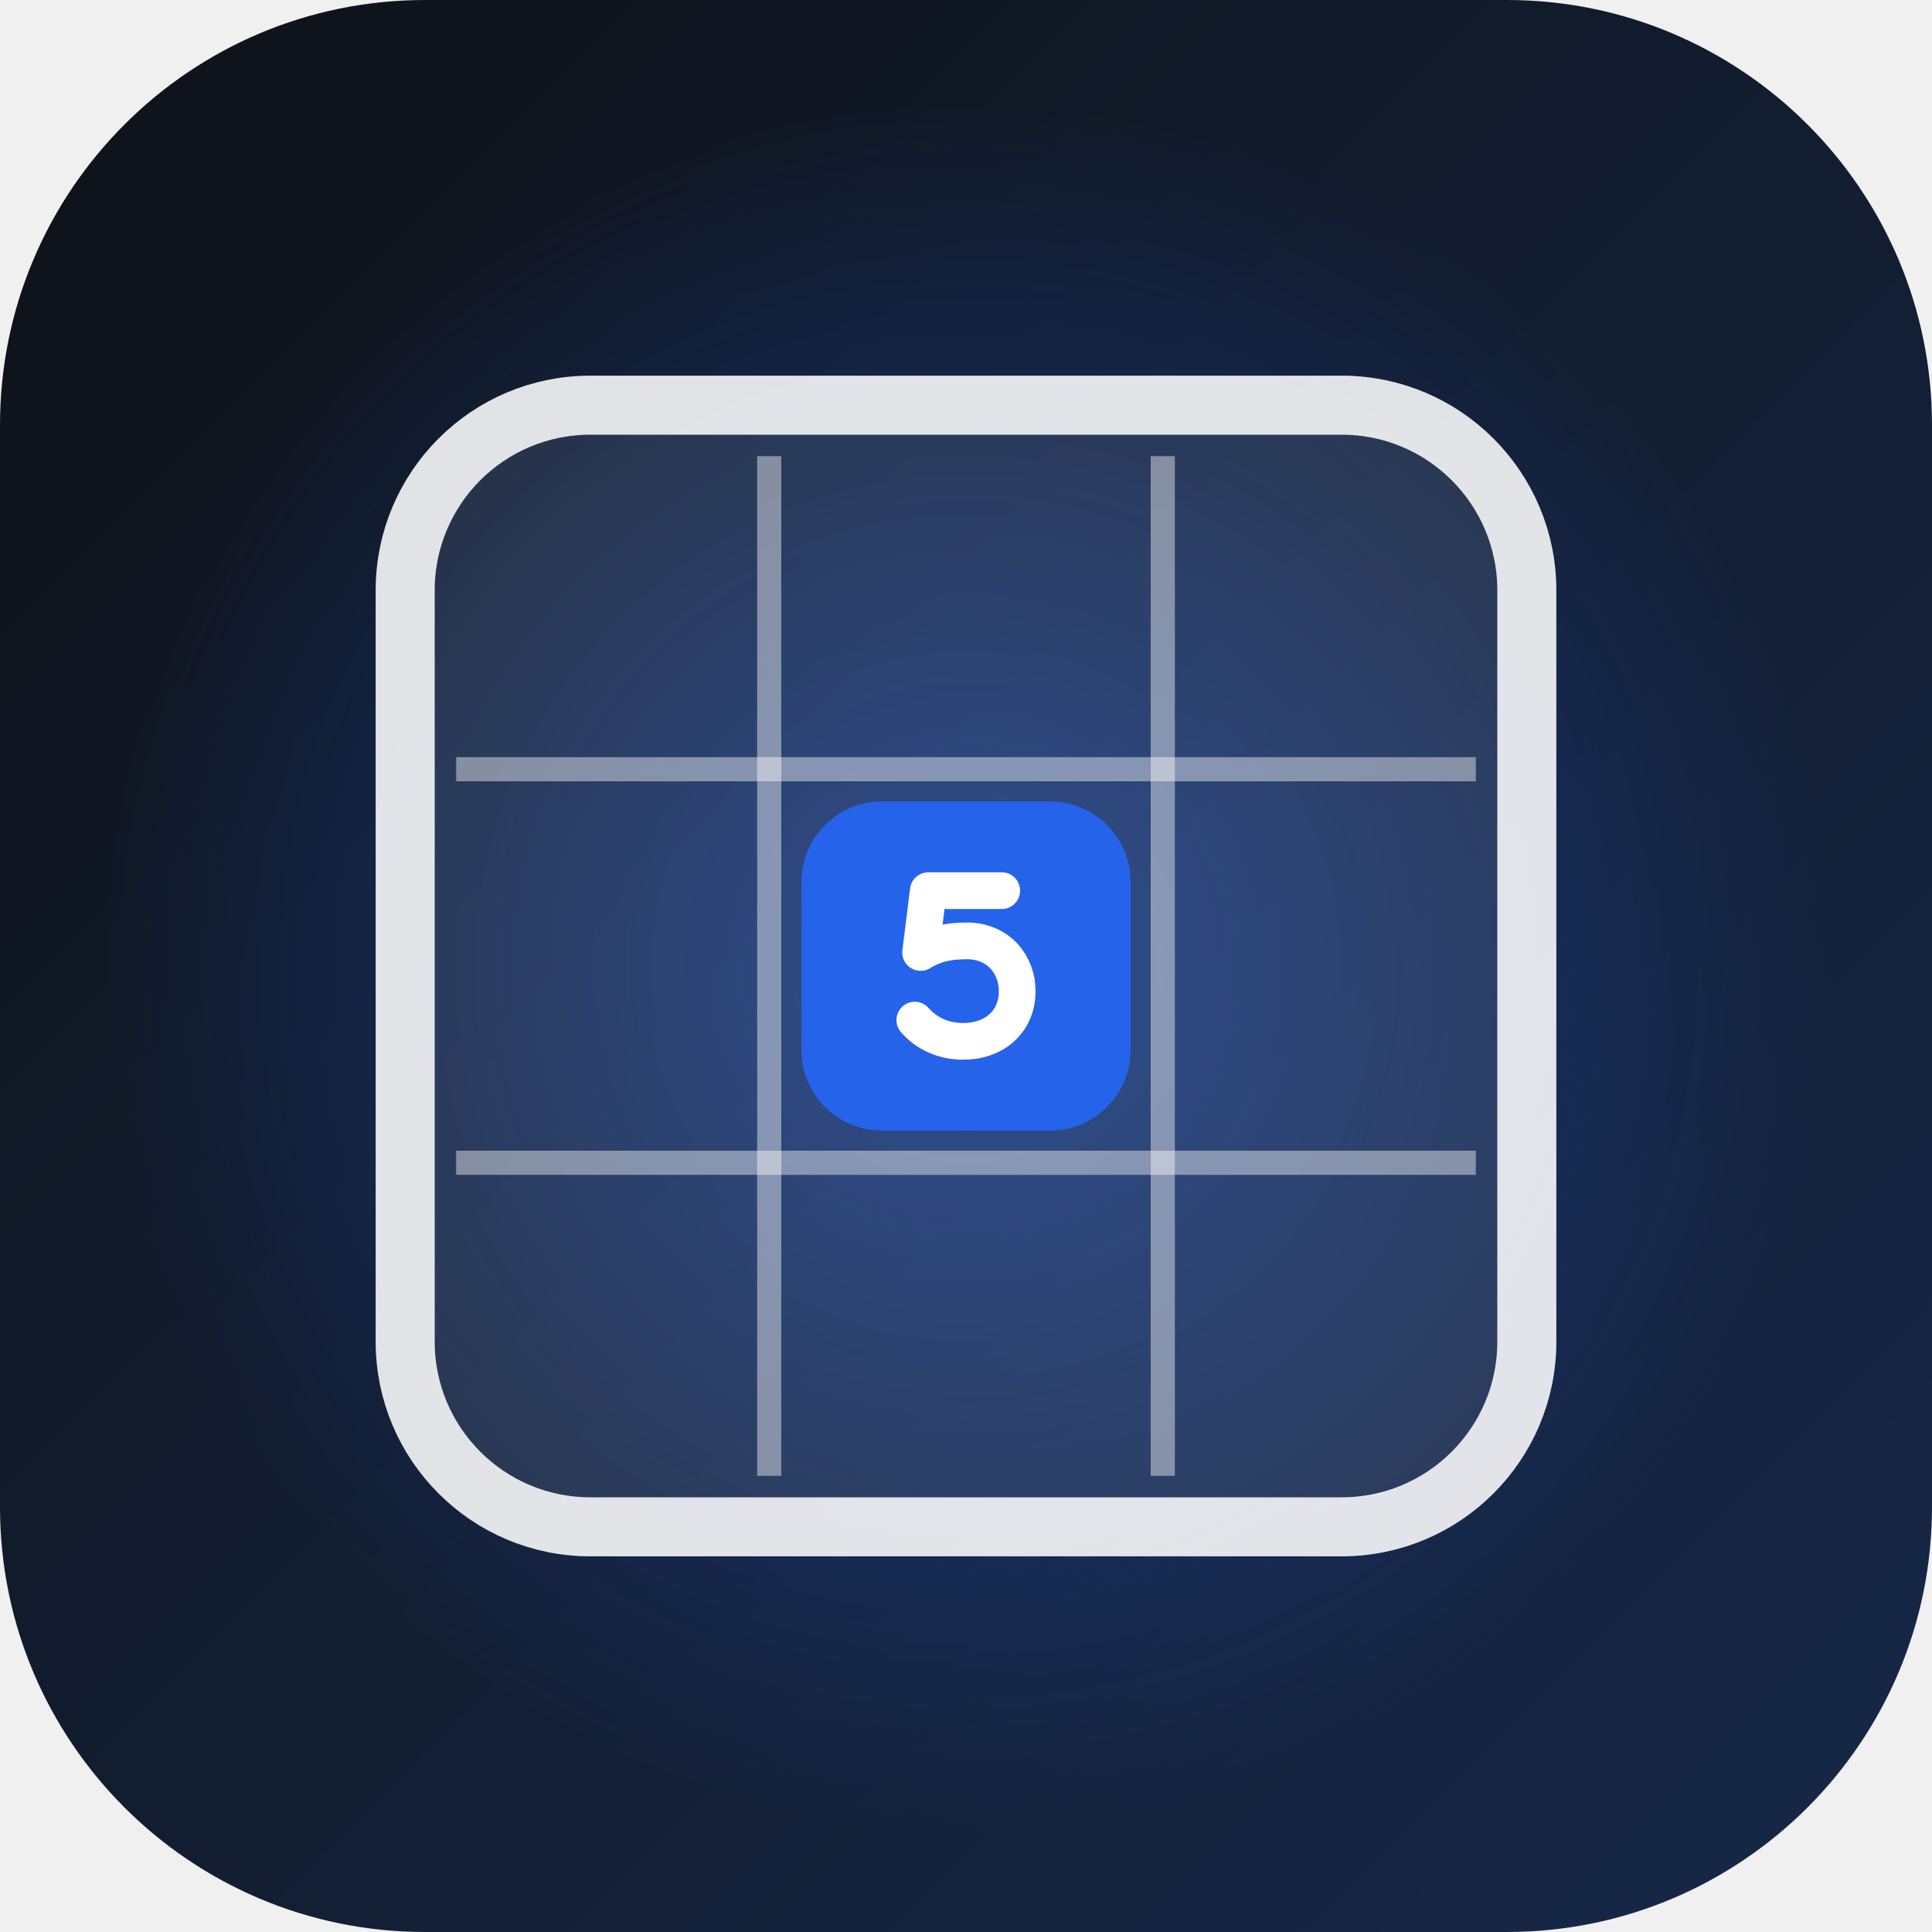
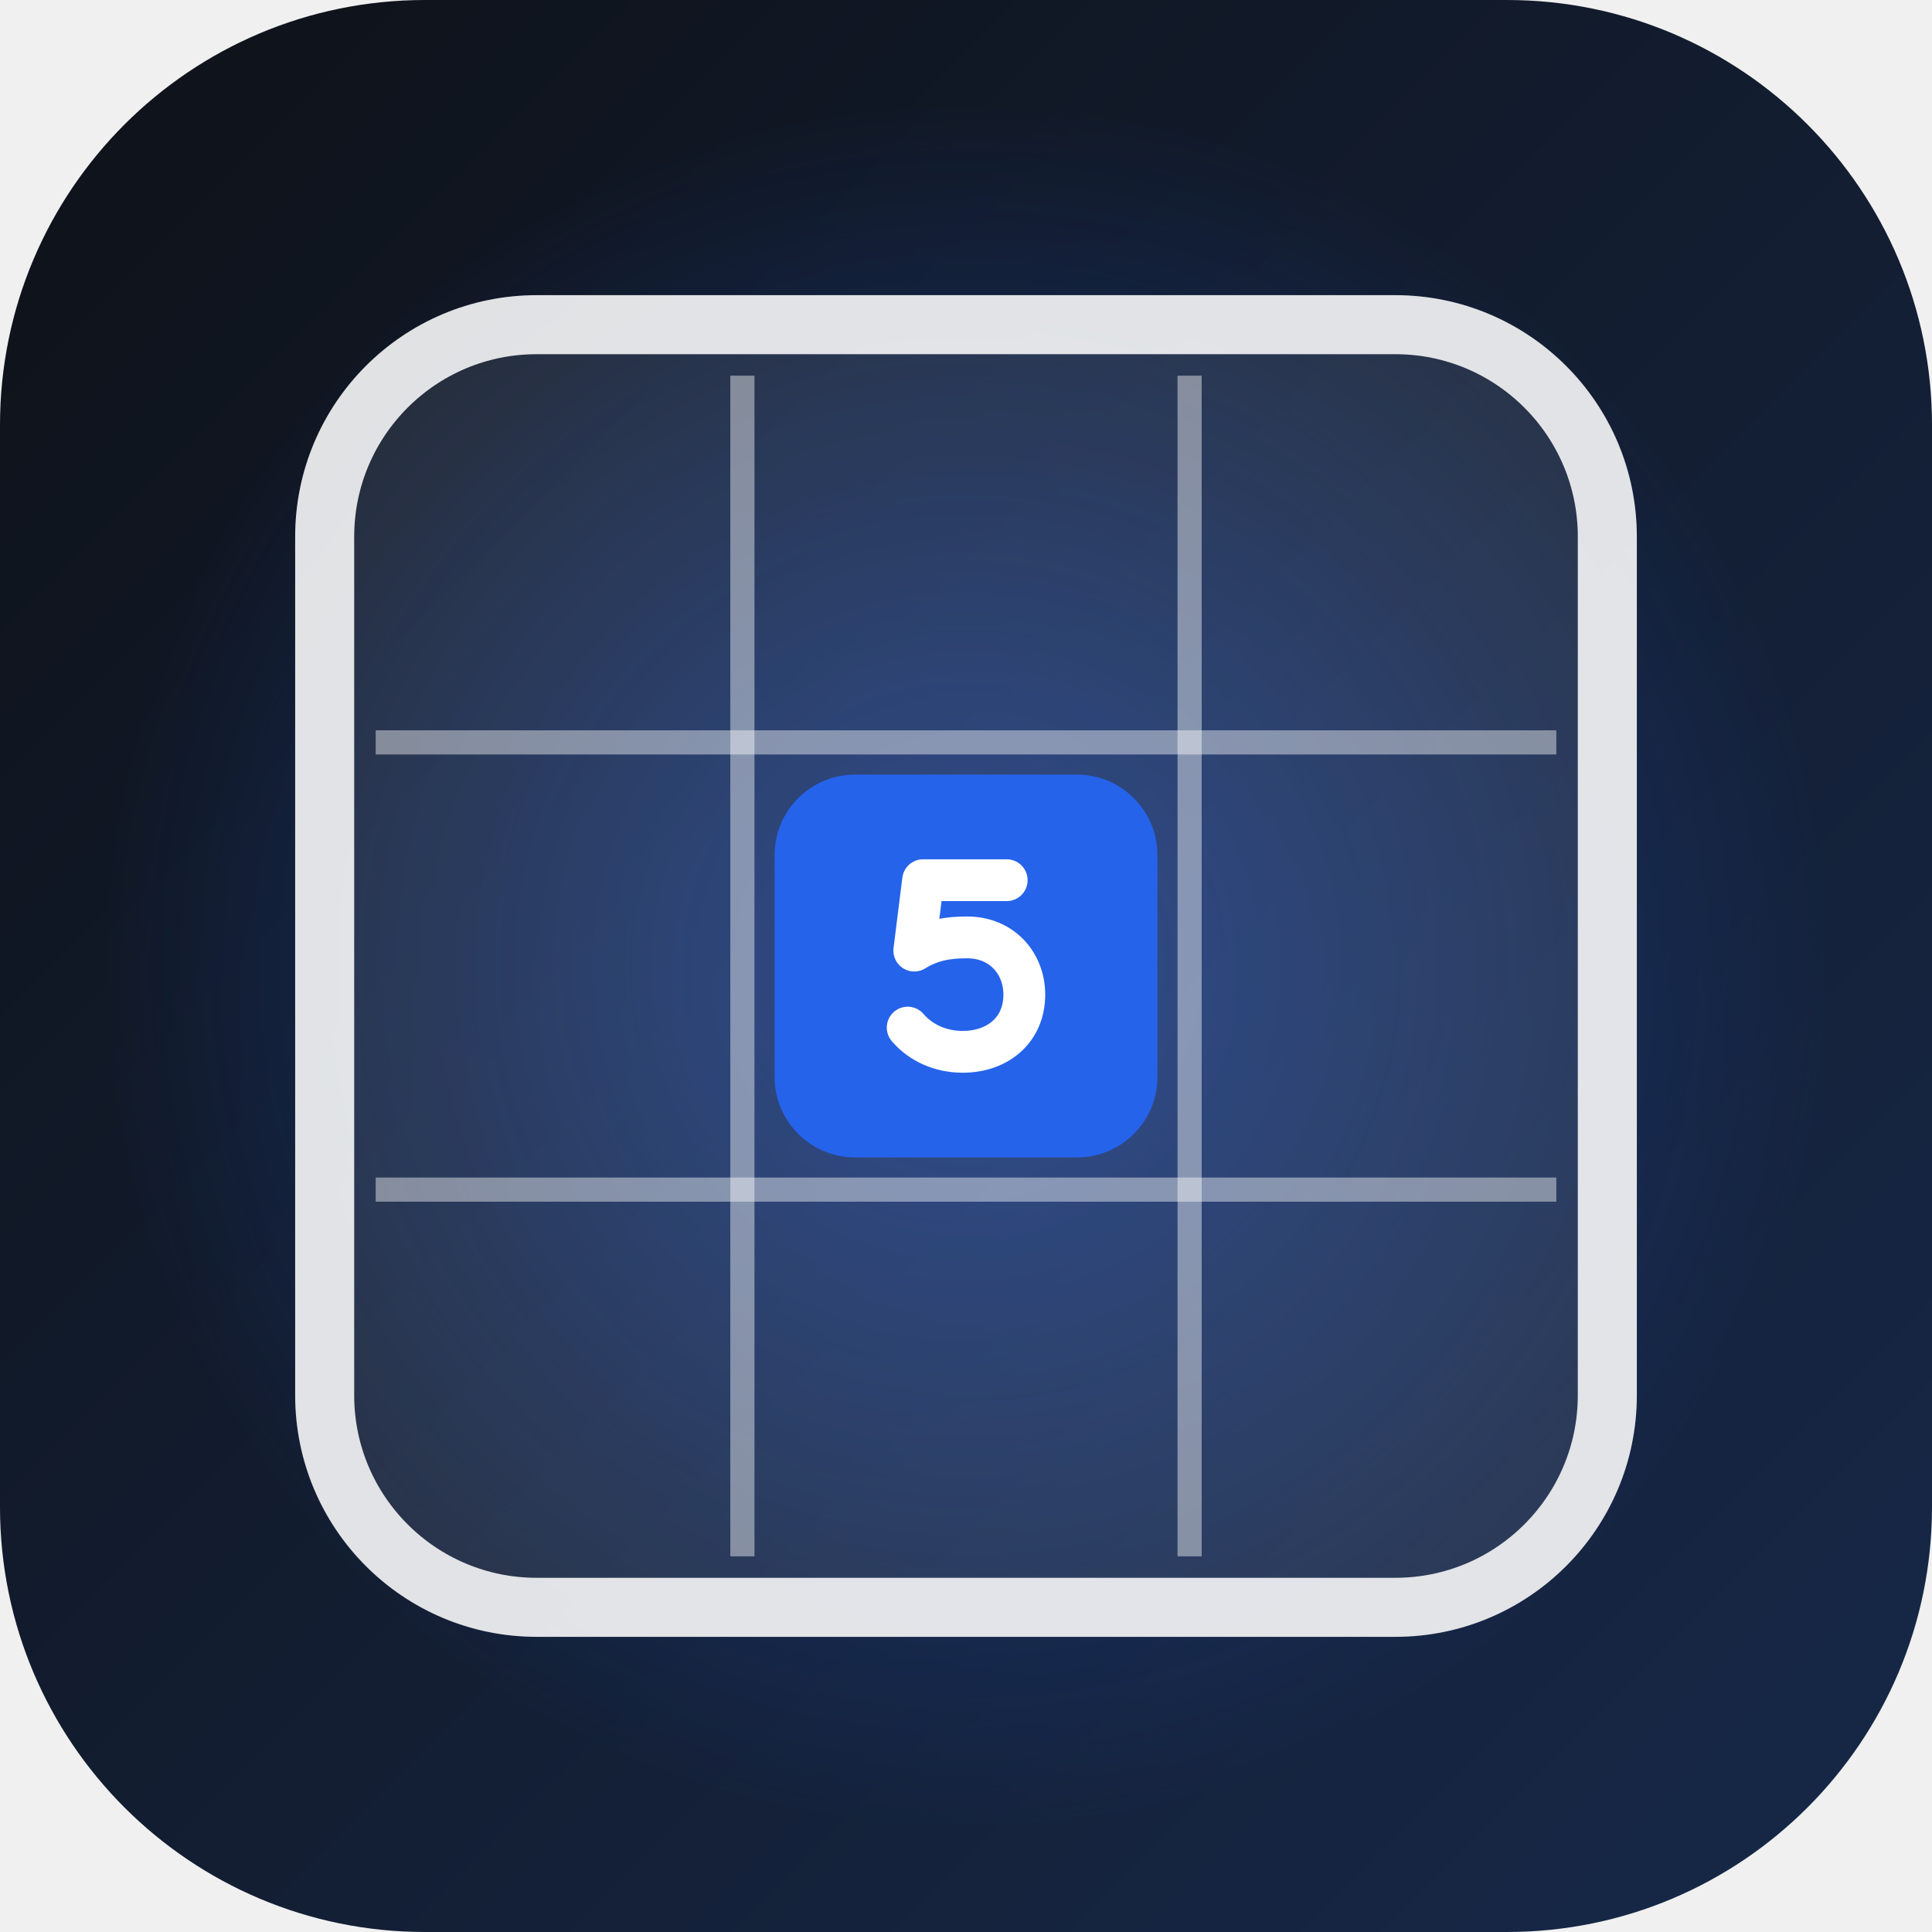
<svg xmlns="http://www.w3.org/2000/svg" width="128" height="128" viewBox="18.0 18.0 72.0 72.0">
  <defs>
    <linearGradient id="bg" x1="0" y1="0" x2="1" y2="1">
      <stop offset="0" stop-color="#0e1117" />
      <stop offset="1" stop-color="#17294a" />
    </linearGradient>
    <radialGradient id="glow" cx="0.5" cy="0.5" r="0.5">
      <stop offset="0" stop-color="#2563eb" stop-opacity="0.45" />
      <stop offset="1" stop-color="#2563eb" stop-opacity="0" />
    </radialGradient>
  </defs>
  <rect x="18.0" y="18.0" width="72.0" height="72.0" rx="15.84" fill="url(#bg)" />
  <circle cx="54.0" cy="54.0" r="32" fill="url(#glow)" />
-   <rect x="32.0" y="32.0" width="44.0" height="44.0" rx="8.0" fill="#ffffff" fill-opacity="0.09" />
-   <rect x="47.867" y="47.867" width="12.267" height="12.267" rx="3" fill="#2563eb" />
-   <line x1="46.667" y1="35.0" x2="46.667" y2="73.0" stroke="#ffffff" stroke-opacity="0.43" stroke-width="0.9" />
-   <line x1="35.0" y1="46.667" x2="73.0" y2="46.667" stroke="#ffffff" stroke-opacity="0.43" stroke-width="0.9" />
-   <line x1="61.333" y1="35.0" x2="61.333" y2="73.0" stroke="#ffffff" stroke-opacity="0.43" stroke-width="0.9" />
-   <line x1="35.0" y1="61.333" x2="73.0" y2="61.333" stroke="#ffffff" stroke-opacity="0.43" stroke-width="0.9" />
-   <rect x="33.1" y="33.1" width="41.8" height="41.8" rx="6.9" fill="none" stroke="#ffffff" stroke-opacity="0.86" stroke-width="2.2" />
-   <path d="M72 14 H34 L30 46 C38 41 46 40 54 40 C70 40 80 52 80 66 C80 82 68 92 52 92 C42 92 33 88 27 81" transform="translate(54.0 54.0) scale(0.072) translate(-53.5 -53)" fill="none" stroke="#ffffff" stroke-width="19" stroke-linecap="round" stroke-linejoin="round" />
+   <rect x="29.0" y="29.0" width="50.0" height="50.0" rx="9.0" fill="#ffffff" fill-opacity="0.09" />
+   <rect x="46.867" y="46.867" width="14.267" height="14.267" rx="3" fill="#2563eb" />
+   <line x1="45.667" y1="32.0" x2="45.667" y2="76.0" stroke="#ffffff" stroke-opacity="0.43" stroke-width="0.9" />
+   <line x1="32.0" y1="45.667" x2="76.0" y2="45.667" stroke="#ffffff" stroke-opacity="0.43" stroke-width="0.9" />
+   <line x1="62.333" y1="32.0" x2="62.333" y2="76.0" stroke="#ffffff" stroke-opacity="0.43" stroke-width="0.9" />
+   <line x1="32.0" y1="62.333" x2="76.0" y2="62.333" stroke="#ffffff" stroke-opacity="0.43" stroke-width="0.9" />
+   <rect x="30.1" y="30.1" width="47.8" height="47.8" rx="7.9" fill="none" stroke="#ffffff" stroke-opacity="0.86" stroke-width="2.2" />
+   <path d="M72 14 H34 L30 46 C38 41 46 40 54 40 C70 40 80 52 80 66 C80 82 68 92 52 92 C42 92 33 88 27 81" transform="translate(54.0 54.0) scale(0.082) translate(-53.5 -53)" fill="none" stroke="#ffffff" stroke-width="19" stroke-linecap="round" stroke-linejoin="round" />
</svg>
